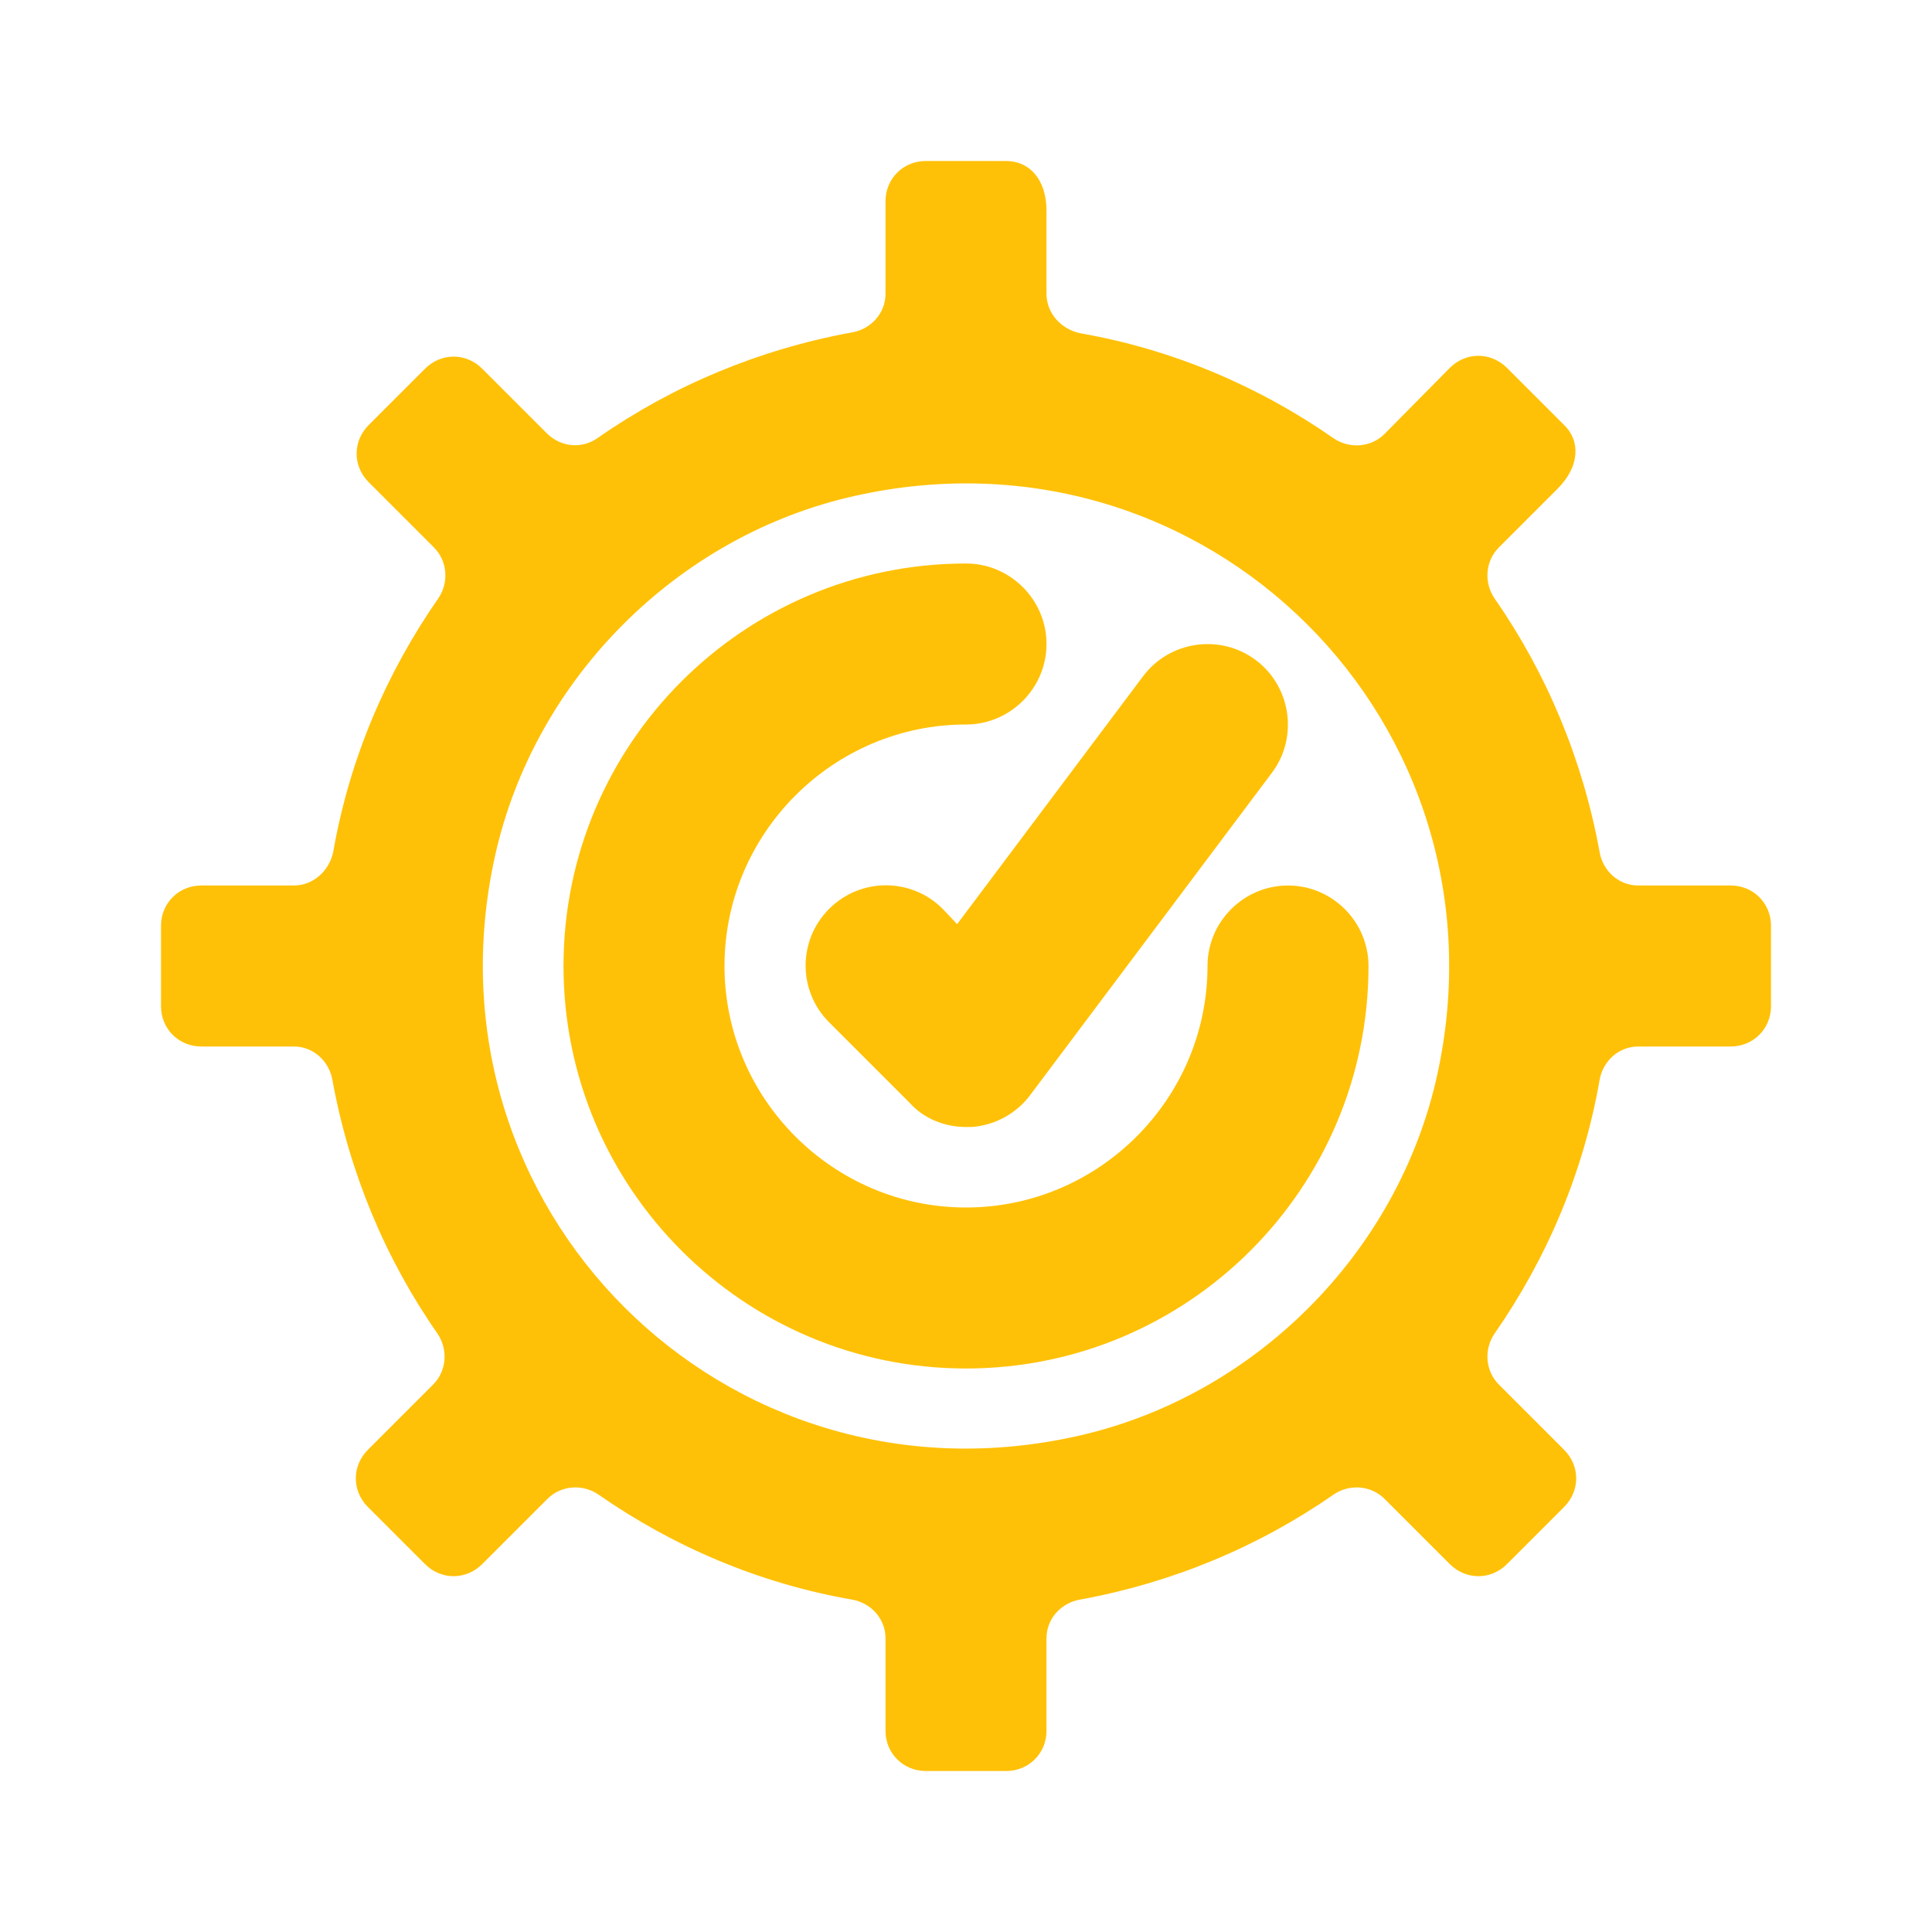
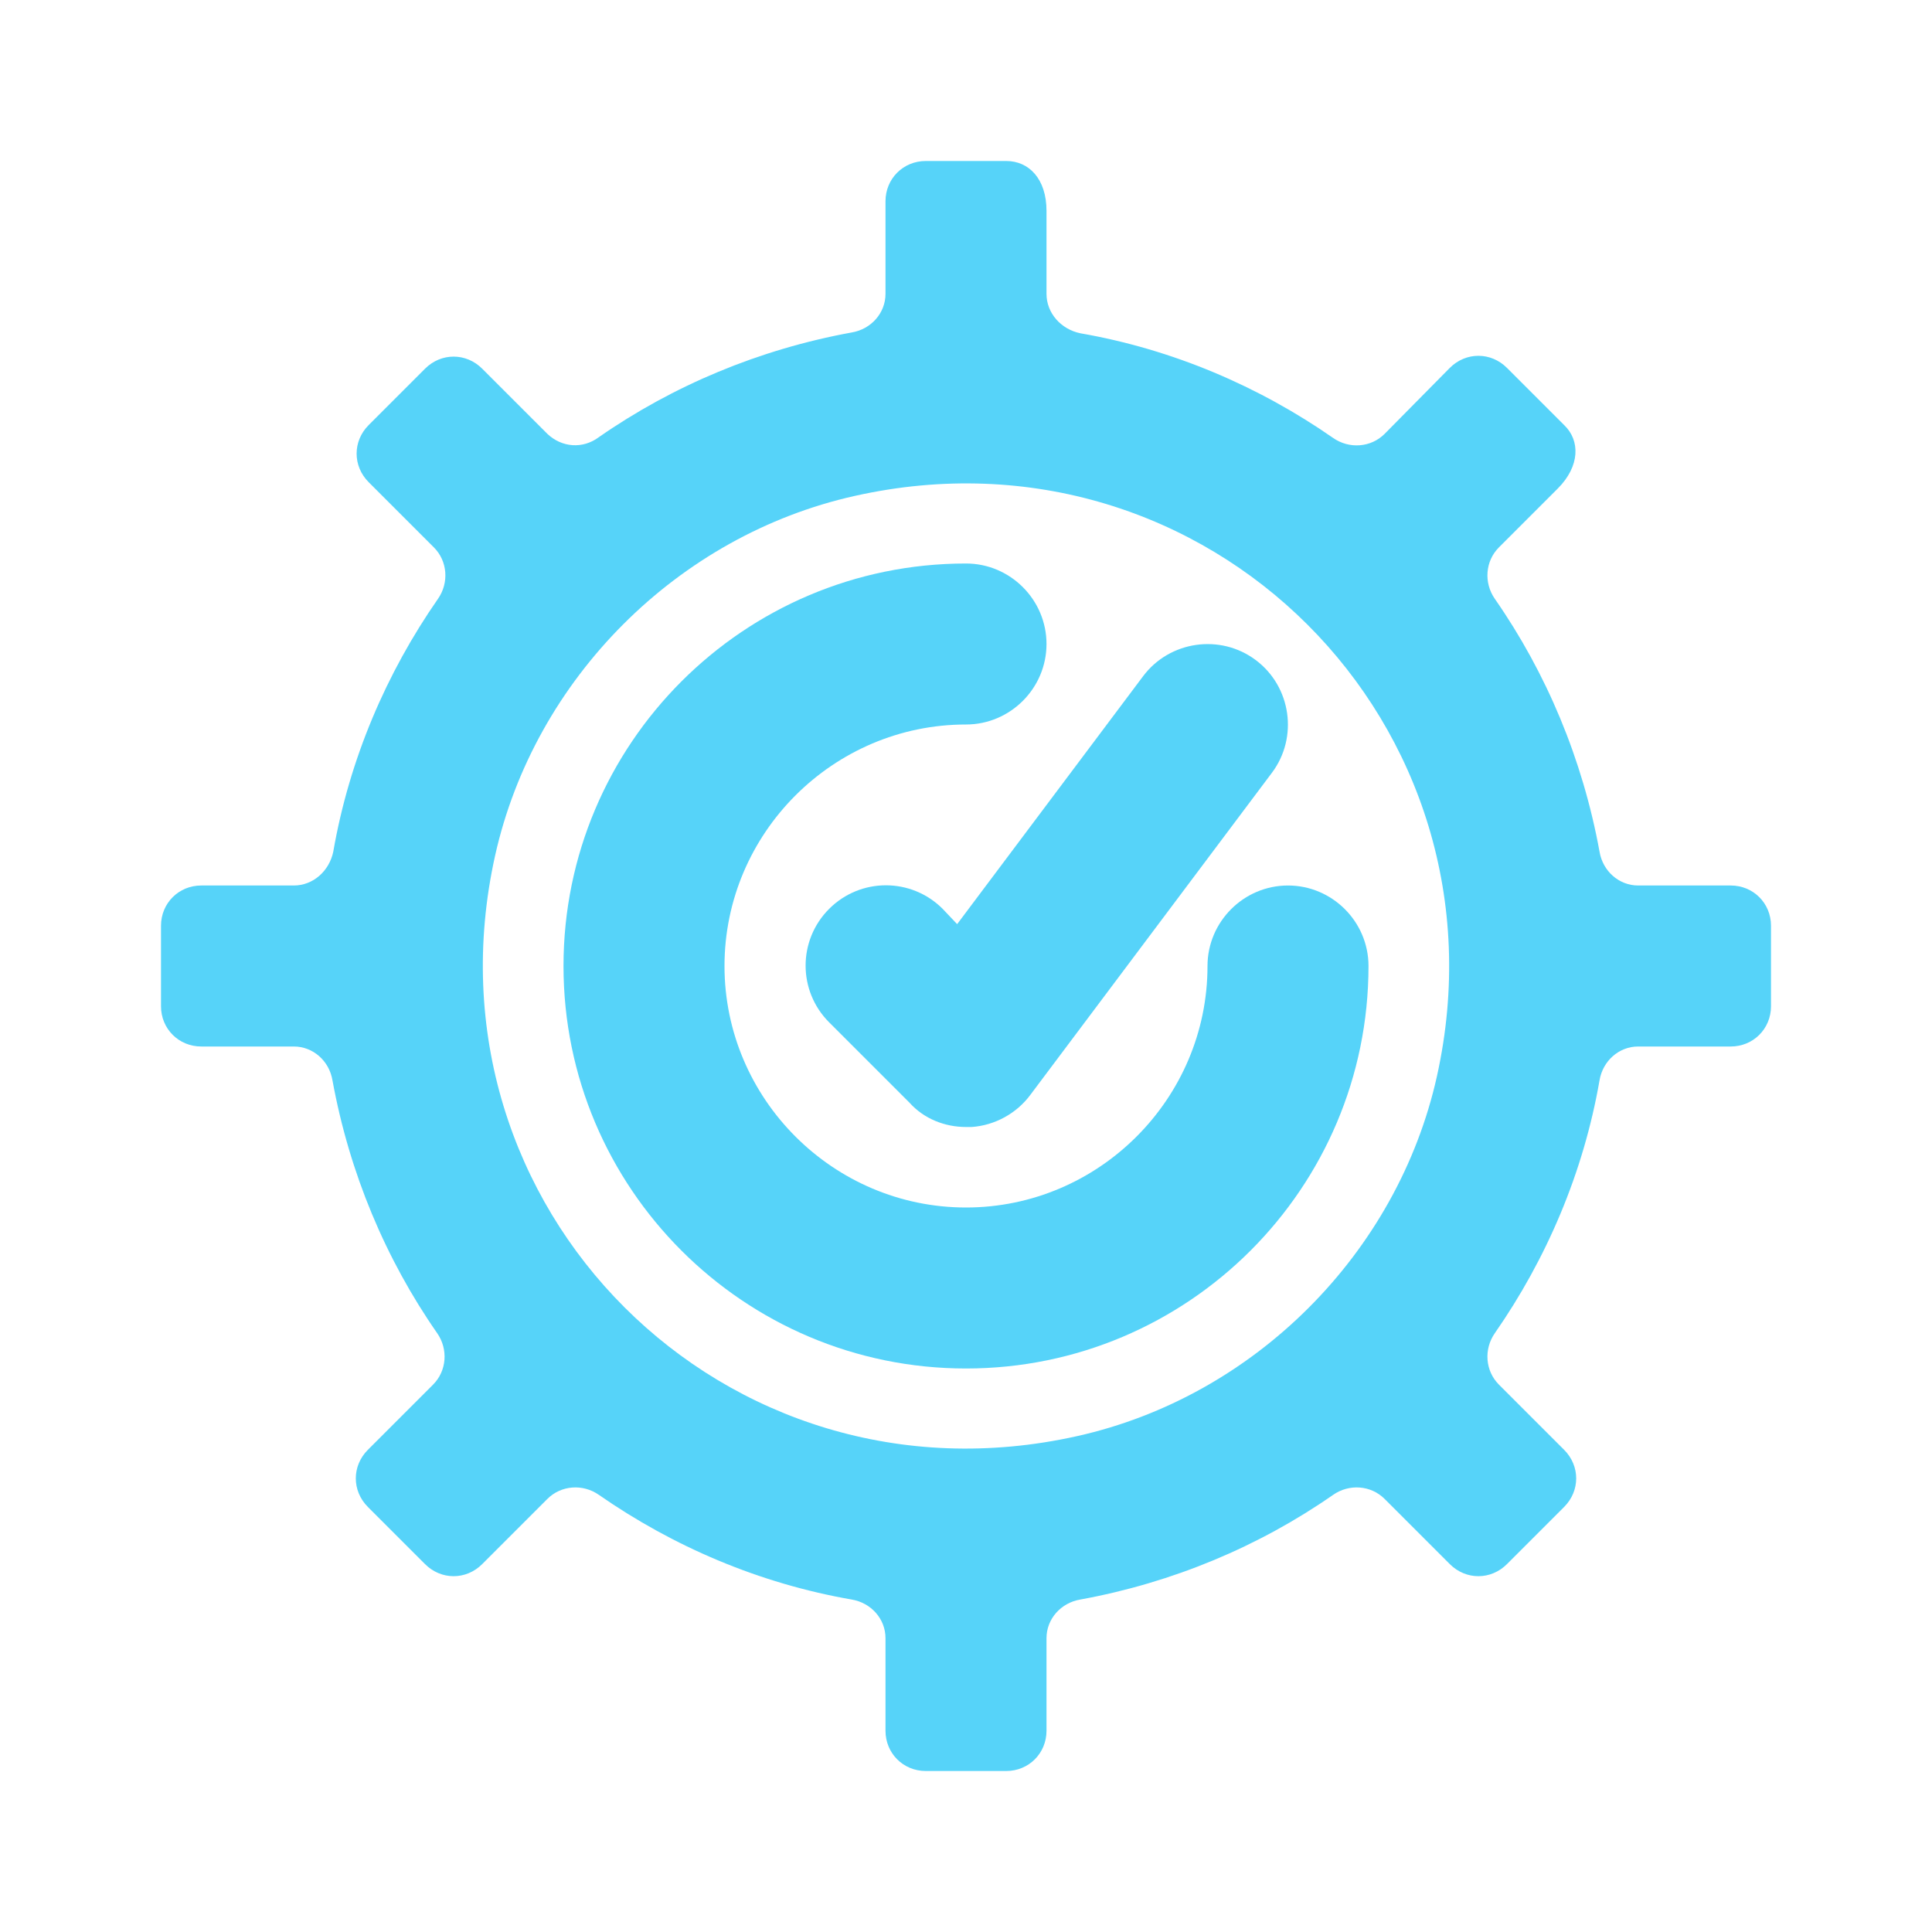
- <svg xmlns="http://www.w3.org/2000/svg" fill="#FFC107" viewBox="0 0 24 24" id="Layer_1" version="1.1" xml:space="preserve">
+ <svg xmlns="http://www.w3.org/2000/svg" fill="#56d3f9" viewBox="0 0 24 24" id="Layer_1" version="1.1" xml:space="preserve">
  <path d="M11.71,11.29c-0.39-0.39-1.02-0.39-1.41,0s-0.39,1.02,0,1.41l1,1C11.48,13.9,11.74,14,12,14c0.02,0,0.05,0,0.07,0  c0.29-0.02,0.56-0.17,0.73-0.4l3-4c0.33-0.44,0.24-1.07-0.2-1.4c-0.44-0.33-1.07-0.24-1.4,0.2l-2.31,3.08L11.71,11.29z" />
  <path d="M15,12c0,1.65-1.35,3-3,3s-3-1.35-3-3s1.35-3,3-3c0.55,0,1-0.45,1-1s-0.45-1-1-1c-2.76,0-5,2.24-5,5s2.24,5,5,5s5-2.24,5-5  c0-0.55-0.45-1-1-1S15,11.45,15,12z" />
  <path d="M21.5,11h-1.15c-0.24,0-0.44-0.18-0.48-0.42c-0.21-1.15-0.66-2.22-1.3-3.14c-0.14-0.2-0.12-0.47,0.05-0.64l0.73-0.73  c0.28-0.28,0.28-0.6,0.08-0.79l-0.71-0.71c-0.2-0.2-0.51-0.2-0.71,0L17.2,5.39c-0.17,0.17-0.44,0.19-0.64,0.05  c-0.92-0.64-1.99-1.1-3.14-1.3C13.18,4.09,13,3.89,13,3.65V2.62C13,2.22,12.78,2,12.5,2h-1C11.22,2,11,2.22,11,2.5v1.15  c0,0.24-0.18,0.44-0.42,0.48c-1.15,0.21-2.22,0.66-3.14,1.3C7.24,5.58,6.98,5.56,6.8,5.39L5.99,4.58c-0.2-0.2-0.51-0.2-0.71,0  L4.58,5.28c-0.2,0.2-0.2,0.51,0,0.71L5.39,6.8c0.17,0.17,0.19,0.44,0.05,0.64c-0.64,0.92-1.1,1.99-1.3,3.14  C4.09,10.82,3.89,11,3.65,11H2.5C2.22,11,2,11.22,2,11.5v1C2,12.78,2.22,13,2.5,13h1.15c0.24,0,0.44,0.18,0.48,0.42  c0.21,1.15,0.66,2.22,1.3,3.14c0.14,0.2,0.12,0.47-0.05,0.64l-0.81,0.81c-0.2,0.2-0.2,0.51,0,0.71l0.71,0.71  c0.2,0.2,0.51,0.2,0.71,0l0.81-0.81c0.17-0.17,0.44-0.19,0.64-0.05c0.92,0.64,1.99,1.1,3.14,1.3c0.24,0.04,0.42,0.24,0.42,0.48v1.15  c0,0.28,0.22,0.5,0.5,0.5h1c0.28,0,0.5-0.22,0.5-0.5v-1.15c0-0.24,0.18-0.44,0.42-0.48c1.15-0.21,2.22-0.66,3.14-1.3  c0.2-0.14,0.47-0.12,0.64,0.05l0.81,0.81c0.2,0.2,0.51,0.2,0.71,0l0.71-0.71c0.2-0.2,0.2-0.51,0-0.71l-0.81-0.81  c-0.17-0.17-0.19-0.44-0.05-0.64c0.64-0.92,1.1-1.99,1.3-3.14c0.04-0.24,0.24-0.42,0.48-0.42h1.15c0.28,0,0.5-0.22,0.5-0.5v-1  C22,11.22,21.78,11,21.5,11z M17.85,13.37c-0.49,2.2-2.27,3.98-4.47,4.47C9,18.82,5.18,15,6.15,10.63c0.49-2.2,2.27-3.98,4.47-4.47  C15,5.18,18.82,9,17.85,13.37z" />
</svg>
